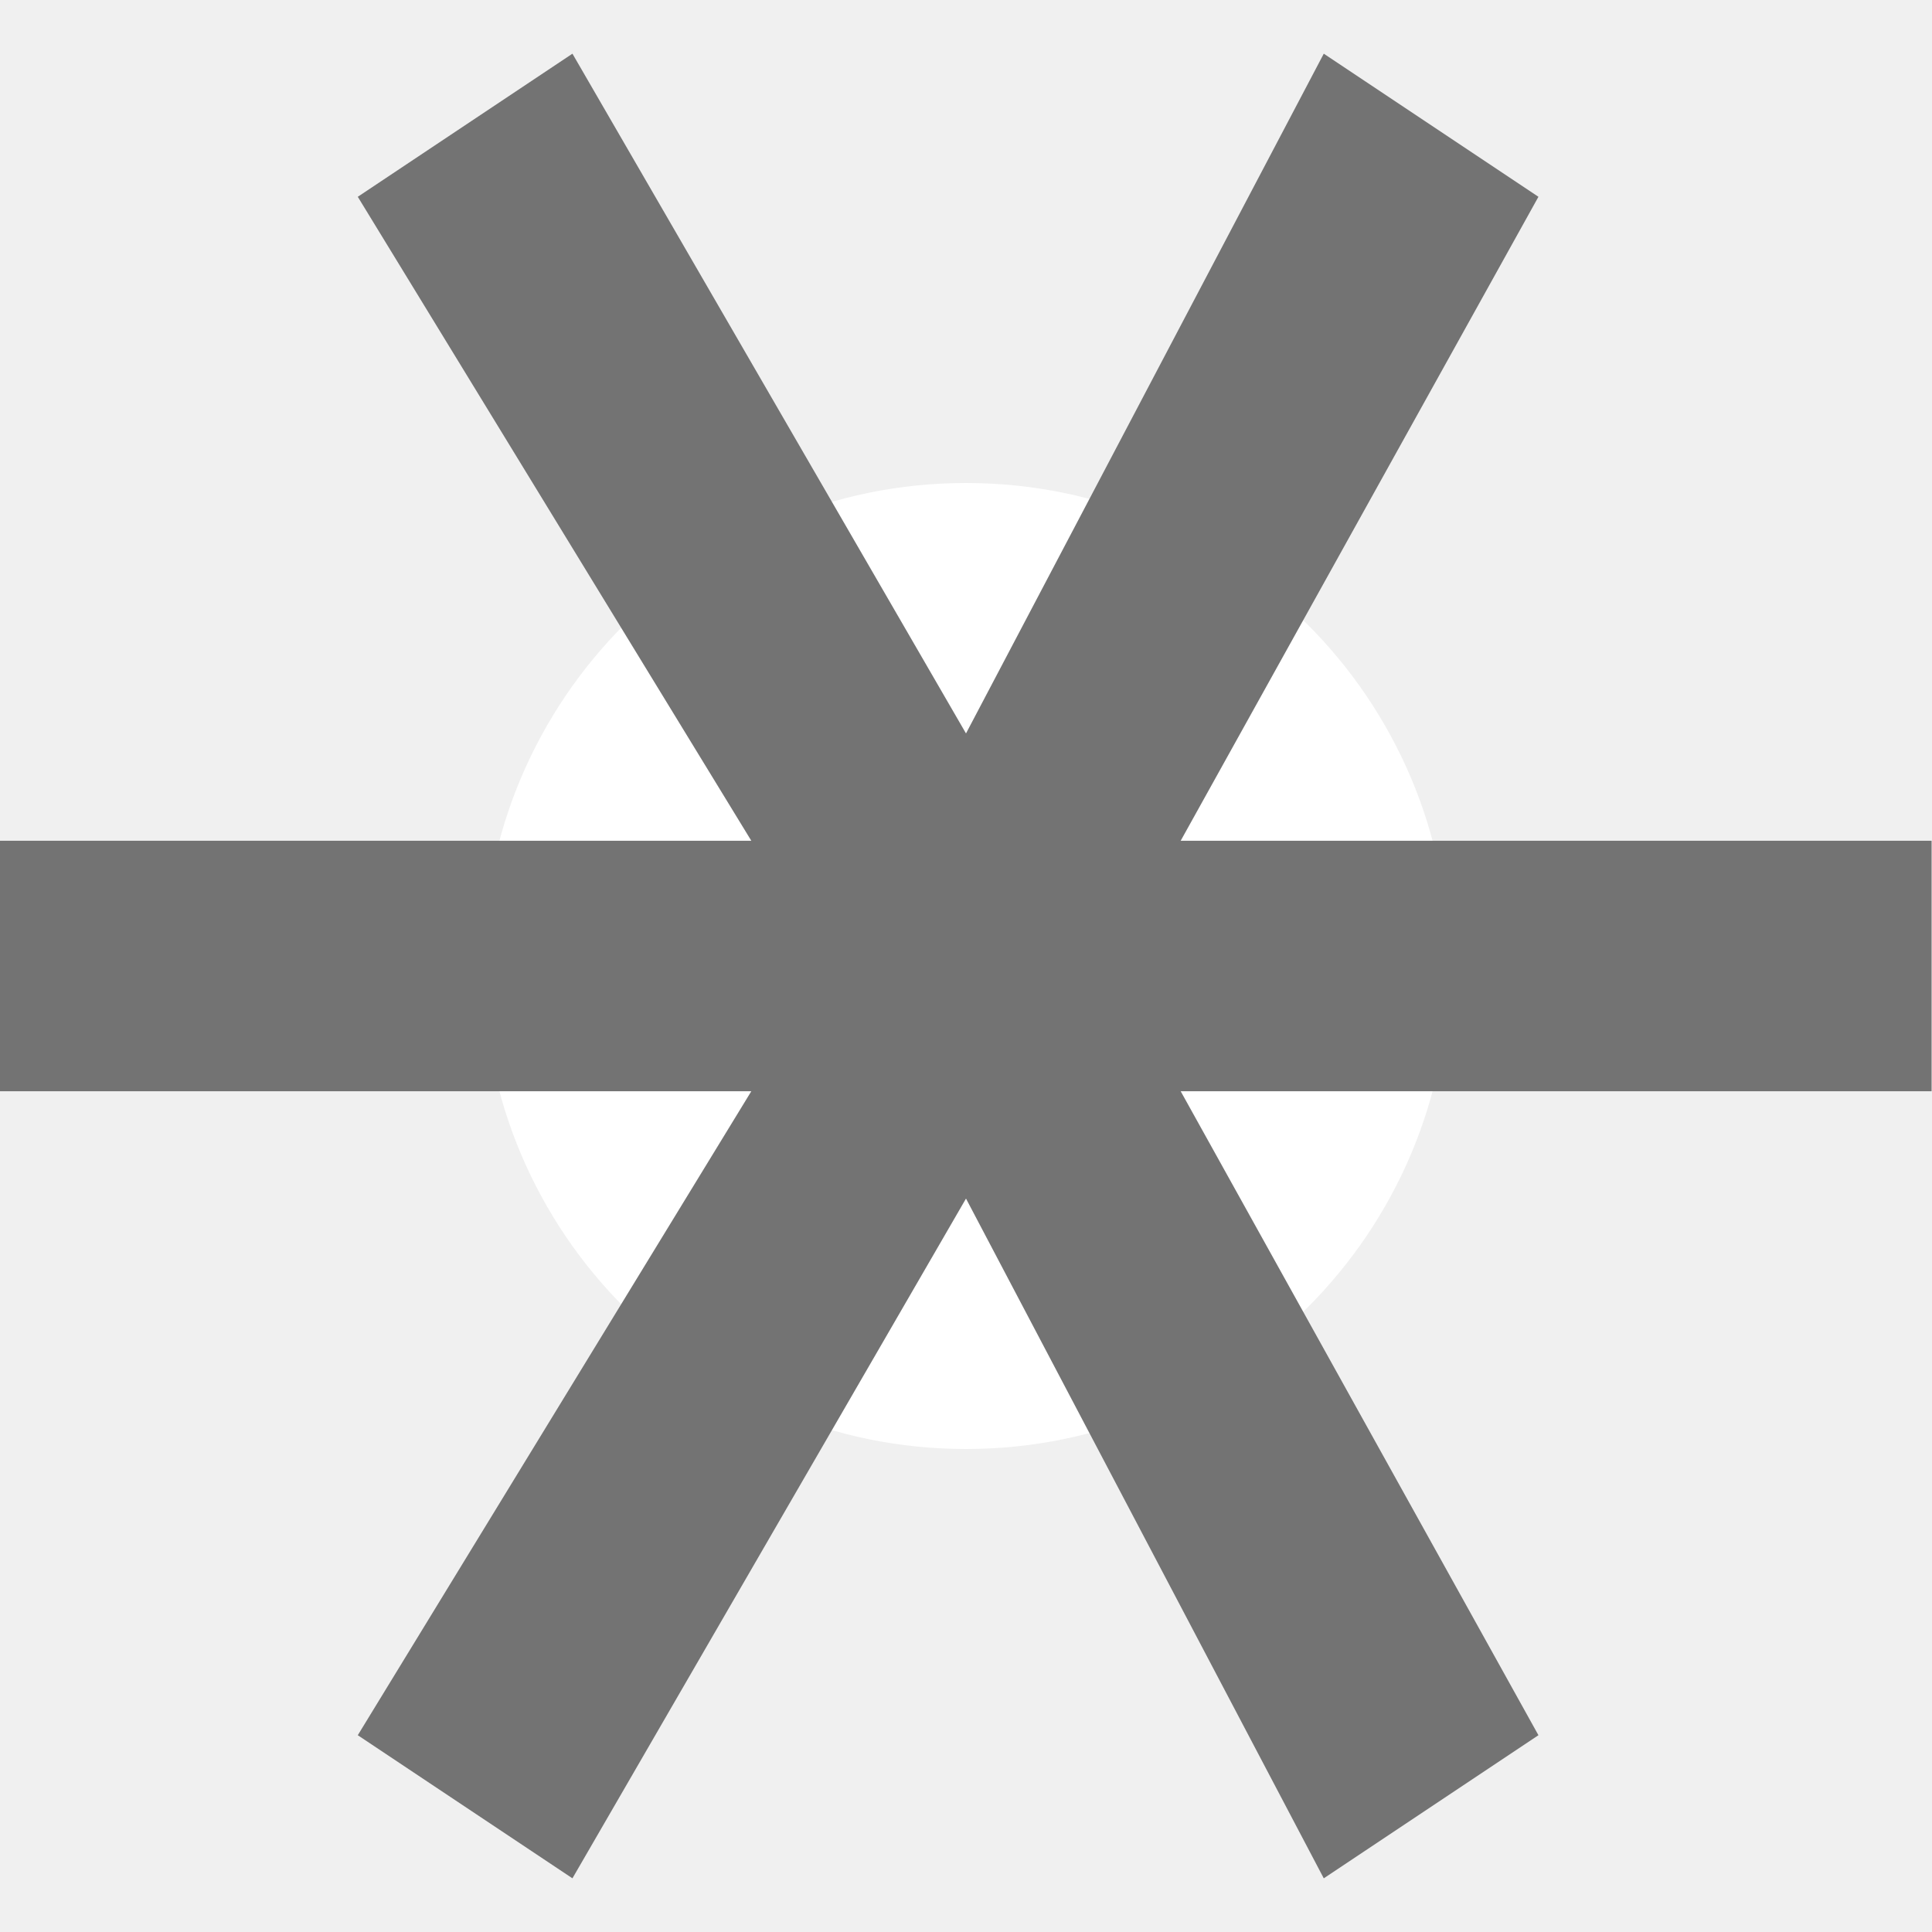
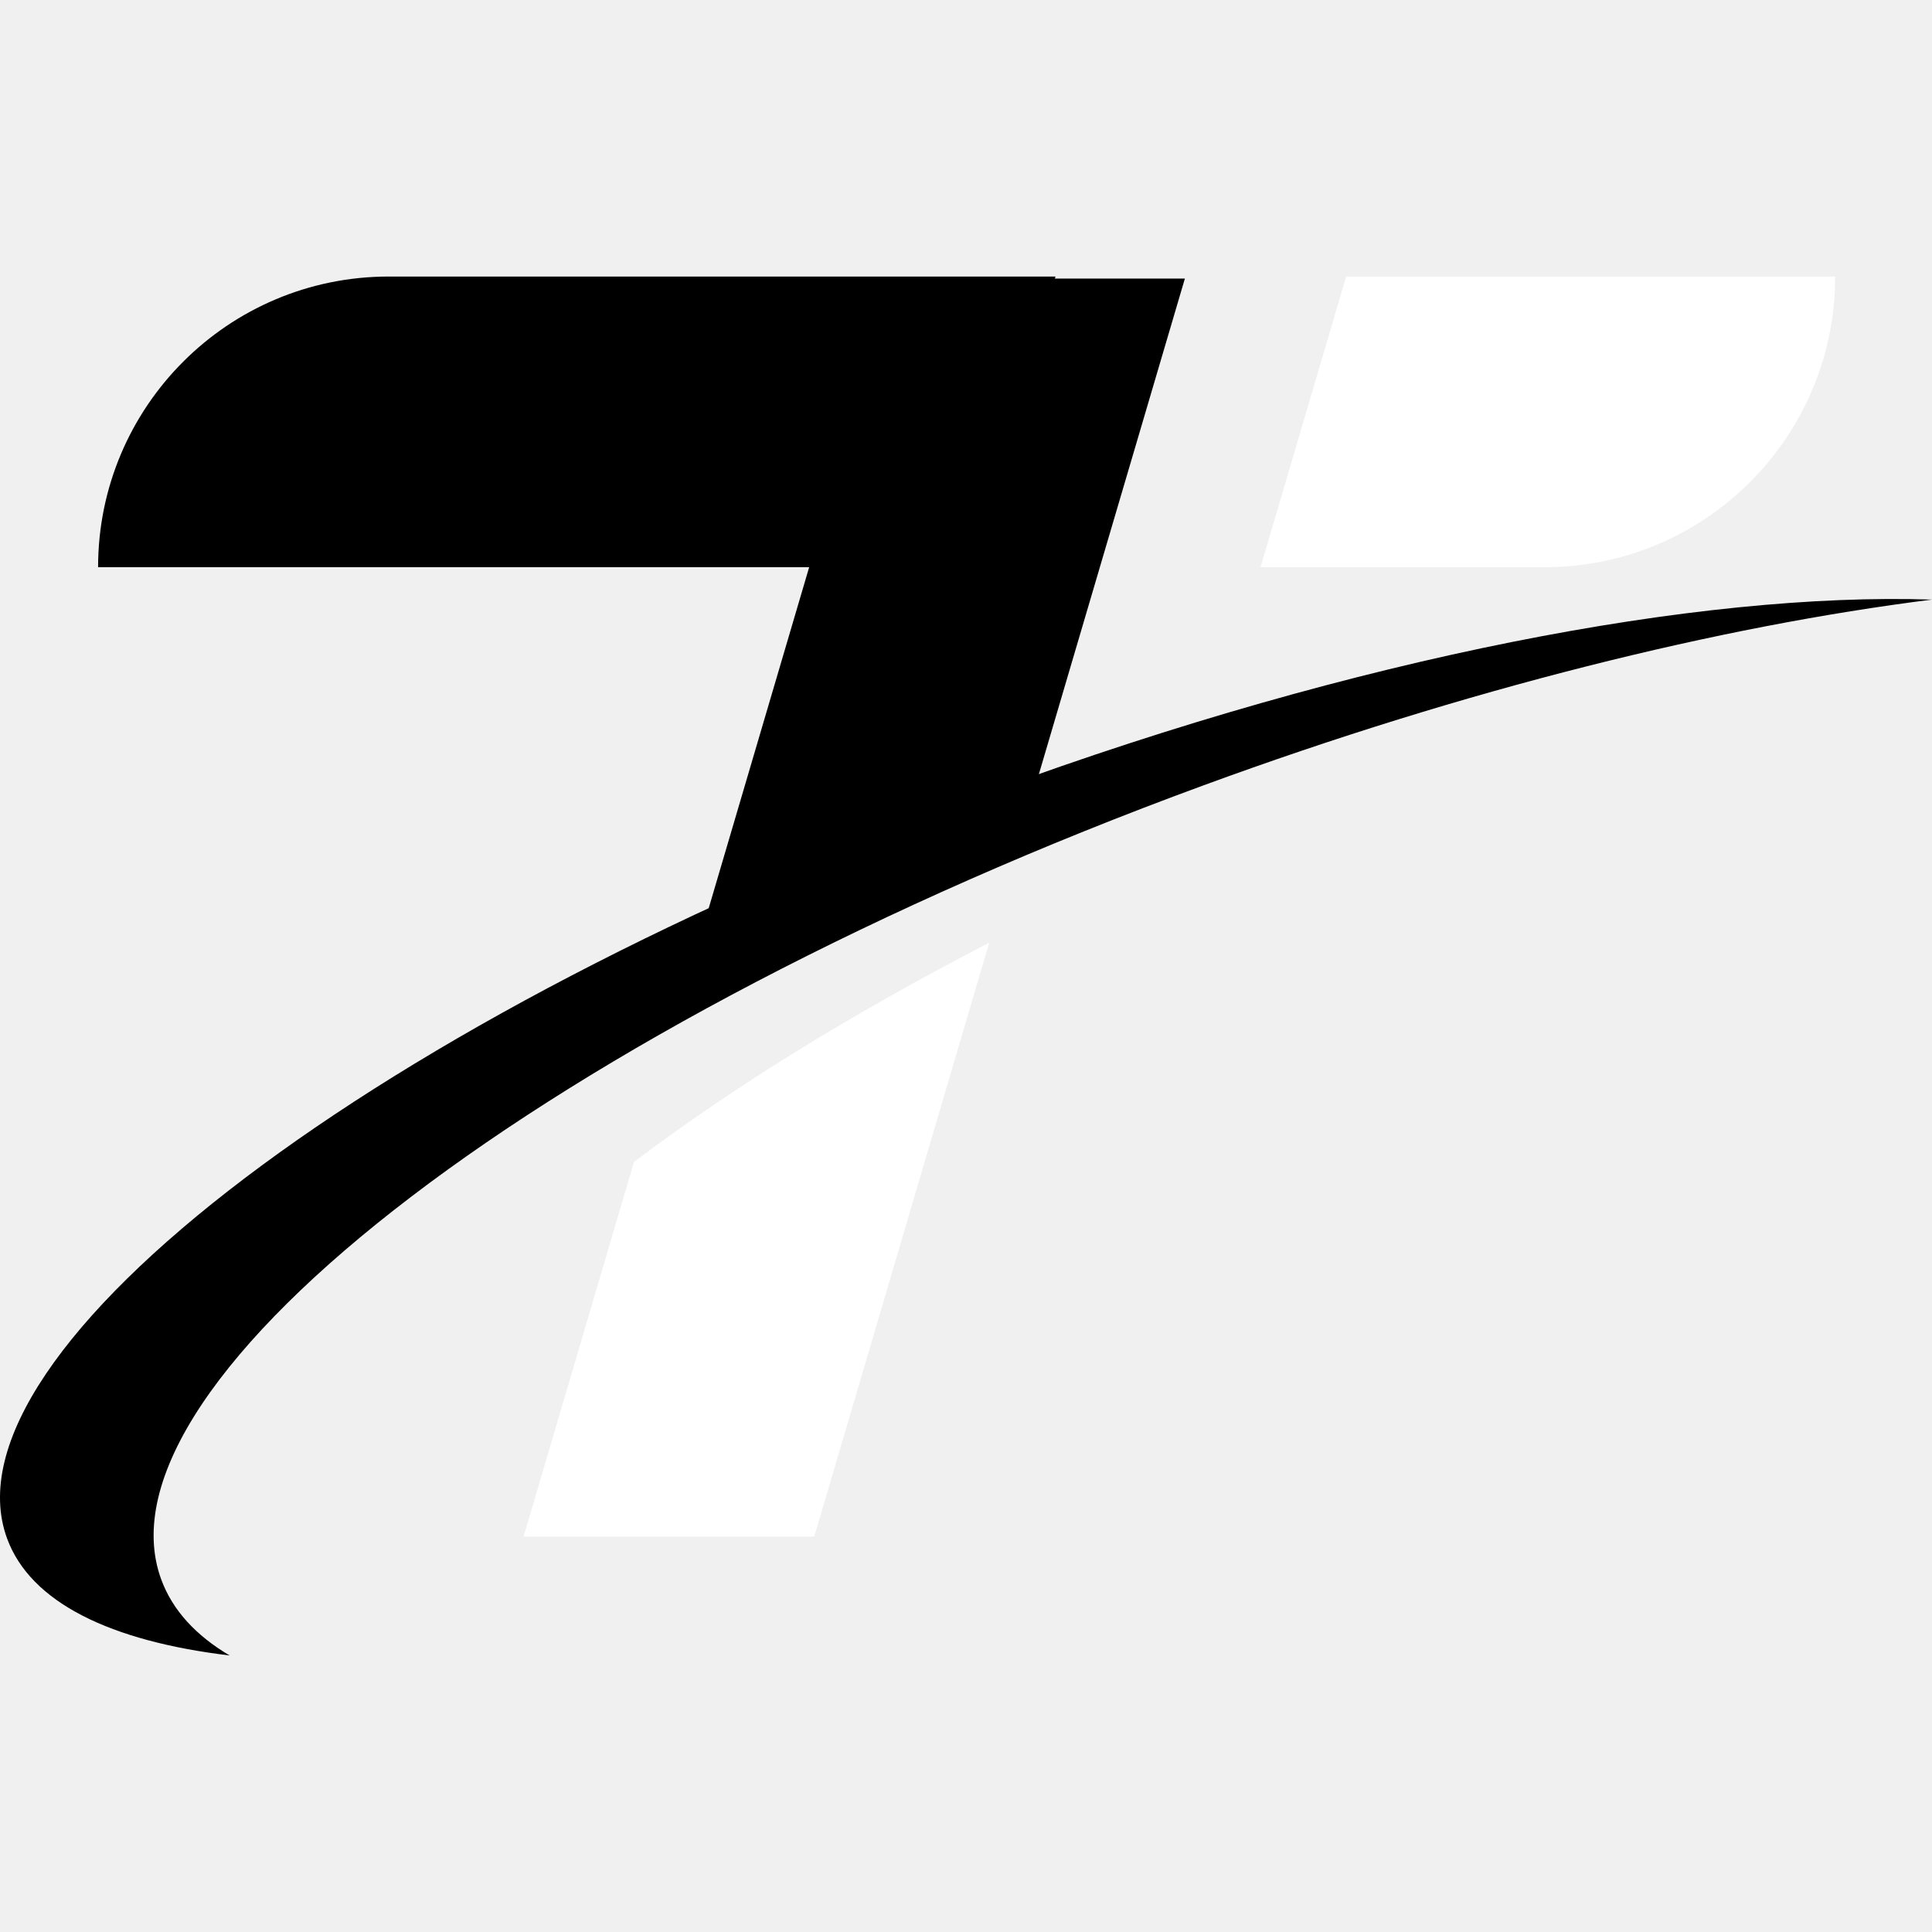
<svg xmlns="http://www.w3.org/2000/svg" width="500" zoomAndPan="magnify" viewBox="0 0 375 375" height="500" preserveAspectRatio="xMidYMid meet" version="1.0">
  <defs>
-     <clipPath id="010e5b1cde">
-       <path d="M 93.75 93.75 L 281.25 93.75 L 281.25 281.25 L 93.75 281.25 Z M 93.75 93.75 " clip-rule="nonzero" />
+     <clipPath id="c279598127">
+       <path d="M 19 53.672 L 205 53.672 L 205 111 L 19 111 Z M 19 53.672 " clip-rule="nonzero" />
    </clipPath>
-     <clipPath id="6a78e6d1fd">
-       <path d="M 187.5 93.75 C 135.723 93.75 93.75 135.723 93.75 187.5 C 93.75 239.277 135.723 281.25 187.5 281.25 C 239.277 281.25 281.25 239.277 281.25 187.5 C 281.25 135.723 239.277 93.75 187.5 93.75 Z M 187.5 93.75 " clip-rule="nonzero" />
+     <clipPath id="44683016ea">
+       <path d="M 244 53.672 L 357 53.672 L 357 111 L 244 111 Z M 244 53.672 " clip-rule="nonzero" />
    </clipPath>
-     <clipPath id="c3d8ab0f02">
-       <path d="M 0.75 0.75 L 188.25 0.75 L 188.25 188.25 L 0.75 188.25 Z M 0.75 0.75 " clip-rule="nonzero" />
-     </clipPath>
-     <clipPath id="9249b01481">
-       <path d="M 94.5 0.75 C 42.723 0.75 0.75 42.723 0.75 94.5 C 0.75 146.277 42.723 188.25 94.5 188.25 C 146.277 188.25 188.25 146.277 188.25 94.5 C 188.25 42.723 146.277 0.75 94.5 0.75 Z M 94.5 0.75 " clip-rule="nonzero" />
-     </clipPath>
-     <clipPath id="81d86a9e53">
-       <rect x="0" width="189" y="0" height="189" />
-     </clipPath>
-     <clipPath id="c0cfaa9032">
-       <path d="M 0 10.418 L 375 10.418 L 375 364.582 L 0 364.582 Z M 0 10.418 " clip-rule="nonzero" />
-     </clipPath>
-     <clipPath id="da27d2813a">
-       <path d="M 298.609 38.195 L 229.168 163.195 L 375 163.195 L 375 211.805 L 229.168 211.805 L 298.609 336.805 L 256.945 364.582 L 187.5 232.641 L 111.109 364.582 L 69.445 336.805 L 145.832 211.805 L 0 211.805 L 0 163.195 L 145.832 163.195 L 69.445 38.195 L 111.109 10.418 L 187.5 142.359 L 256.945 10.418 Z M 298.609 38.195 " clip-rule="nonzero" />
-     </clipPath>
-     <clipPath id="541592879b">
-       <path d="M 0 0.418 L 375 0.418 L 375 354.582 L 0 354.582 Z M 0 0.418 " clip-rule="nonzero" />
-     </clipPath>
-     <clipPath id="3c27c13530">
-       <path d="M 298.609 28.195 L 229.168 153.195 L 375 153.195 L 375 201.805 L 229.168 201.805 L 298.609 326.805 L 256.945 354.582 L 187.5 222.641 L 111.109 354.582 L 69.445 326.805 L 145.832 201.805 L 0 201.805 L 0 153.195 L 145.832 153.195 L 69.445 28.195 L 111.109 0.418 L 187.5 132.359 L 256.945 0.418 Z M 298.609 28.195 " clip-rule="nonzero" />
-     </clipPath>
-     <clipPath id="1db5fe9c93">
-       <rect x="0" width="375" y="0" height="355" />
+     <clipPath id="d7e37a6810">
+       <path d="M 0 116 L 375 116 L 375 321.324 L 0 321.324 Z M 0 116 " clip-rule="nonzero" />
    </clipPath>
  </defs>
-   <g clip-path="url(#010e5b1cde)">
-     <g clip-path="url(#6a78e6d1fd)">
-       <g transform="matrix(1, 0, 0, 1, 93, 93)">
-         <g clip-path="url(#81d86a9e53)">
-           <g clip-path="url(#c3d8ab0f02)">
-             <g clip-path="url(#9249b01481)">
-               <path fill="#ffffff" d="M 0.75 0.75 L 188.25 0.75 L 188.25 188.25 L 0.75 188.25 Z M 0.75 0.75 " fill-opacity="1" fill-rule="nonzero" />
-             </g>
-           </g>
-         </g>
-       </g>
-     </g>
+   <path fill="#000000" d="M 198.184 162.016 L 229.984 54.074 L 173.562 54.074 L 132.078 194.891 C 151.75 183.52 174.012 172.395 198.184 162.016 " fill-opacity="1" fill-rule="nonzero" />
+   <path fill="#ffffff" d="M 123.047 225.543 L 101.629 298.246 L 158.047 298.246 L 192.004 182.984 C 165.23 196.809 141.863 211.293 123.047 225.543 " fill-opacity="1" fill-rule="nonzero" />
+   <g clip-path="url(#c279598127)">
+     <path fill="#000000" d="M 204.871 53.676 L 75.457 53.676 C 44.297 53.676 19.039 78.934 19.039 110.094 L 188.25 110.094 L 204.871 53.676 " fill-opacity="1" fill-rule="nonzero" />
  </g>
-   <g clip-path="url(#c0cfaa9032)">
-     <g clip-path="url(#da27d2813a)">
-       <g transform="matrix(1, 0, 0, 1, 0, 10)">
-         <g clip-path="url(#1db5fe9c93)">
-           <g clip-path="url(#541592879b)">
-             <g clip-path="url(#3c27c13530)">
-               <path fill="#737373" d="M 0 0.418 L 374.918 0.418 L 374.918 354.582 L 0 354.582 Z M 0 0.418 " fill-opacity="1" fill-rule="nonzero" />
-             </g>
-           </g>
-         </g>
-       </g>
-     </g>
+   <g clip-path="url(#44683016ea)">
+     <path fill="#ffffff" d="M 261.289 53.676 L 244.668 110.094 L 299.789 110.094 C 330.949 110.094 356.207 84.832 356.207 53.676 L 261.289 53.676 " fill-opacity="1" fill-rule="nonzero" />
+   </g>
+   <g clip-path="url(#d7e37a6810)">
+     <path fill="#000000" d="M 31.297 306.578 C 17.023 267.688 107.578 198.684 233.555 152.453 C 284.664 133.699 333.75 121.574 375 116.383 C 329.734 114.883 263.418 127.52 193.008 153.355 C 73.785 197.105 -12.008 262.145 1.375 298.621 C 5.938 311.047 21.422 318.555 44.57 321.324 C 38.02 317.453 33.488 312.543 31.297 306.578 " fill-opacity="1" fill-rule="nonzero" />
  </g>
</svg>
